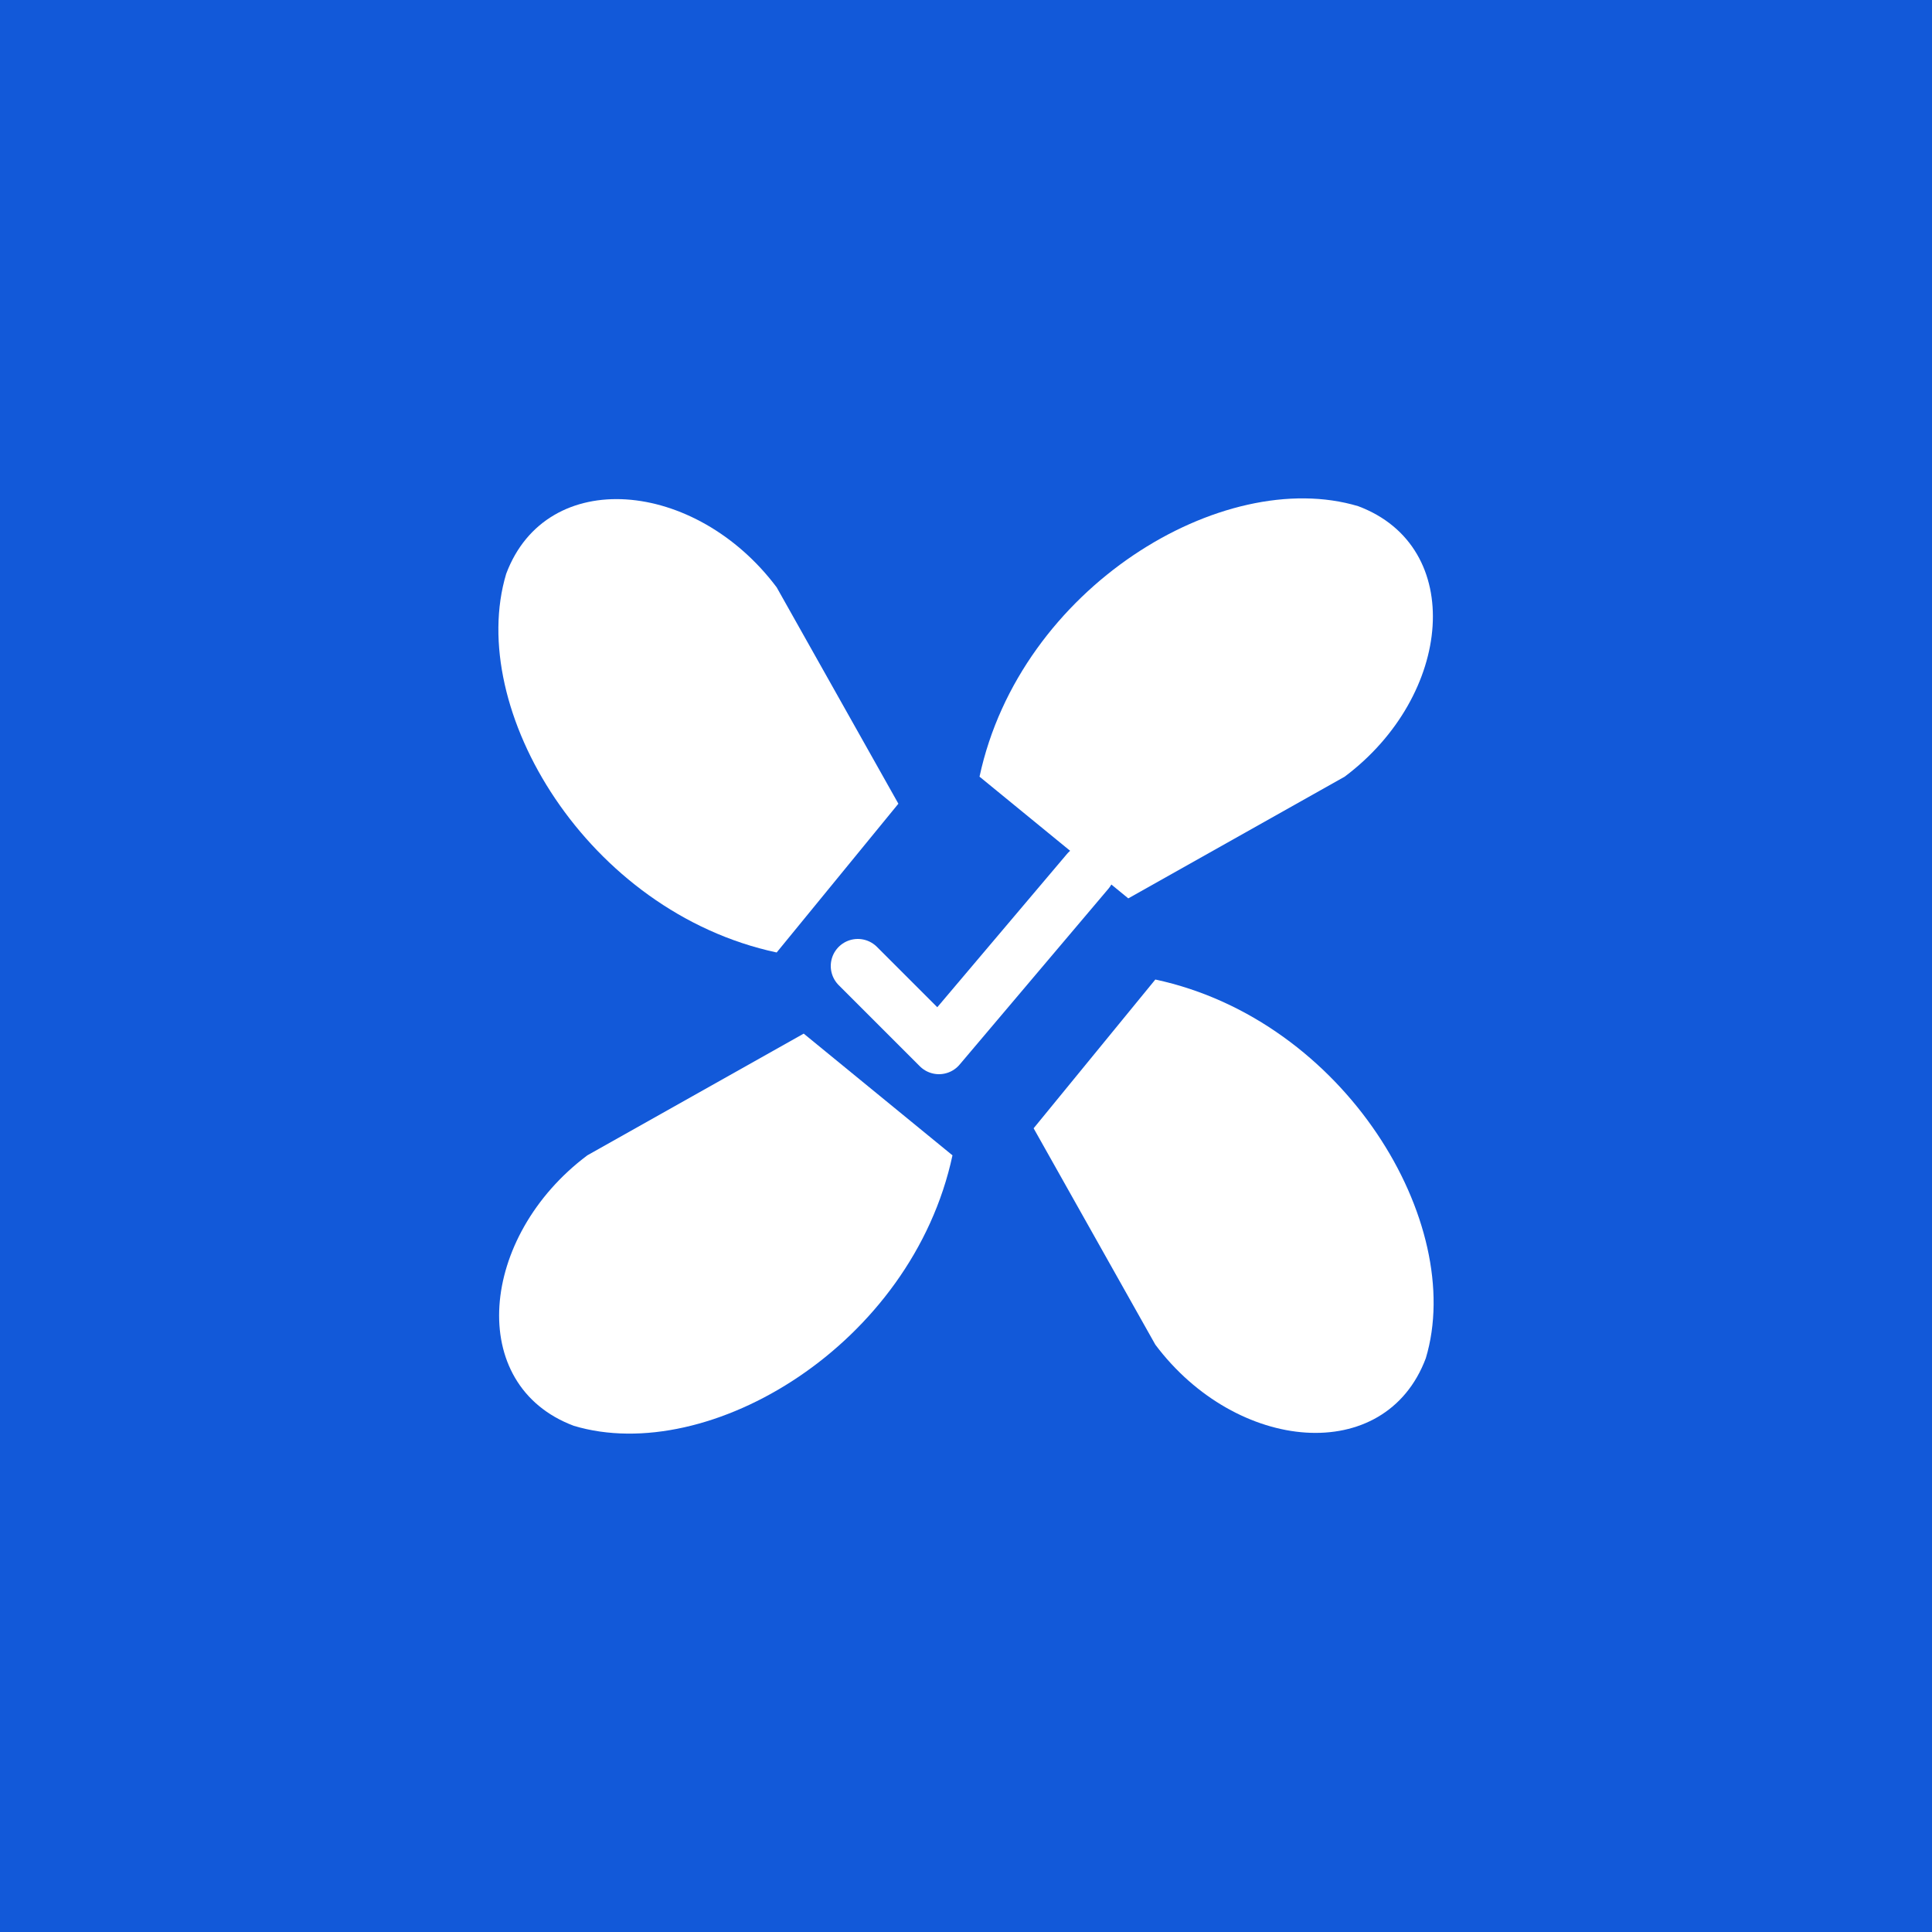
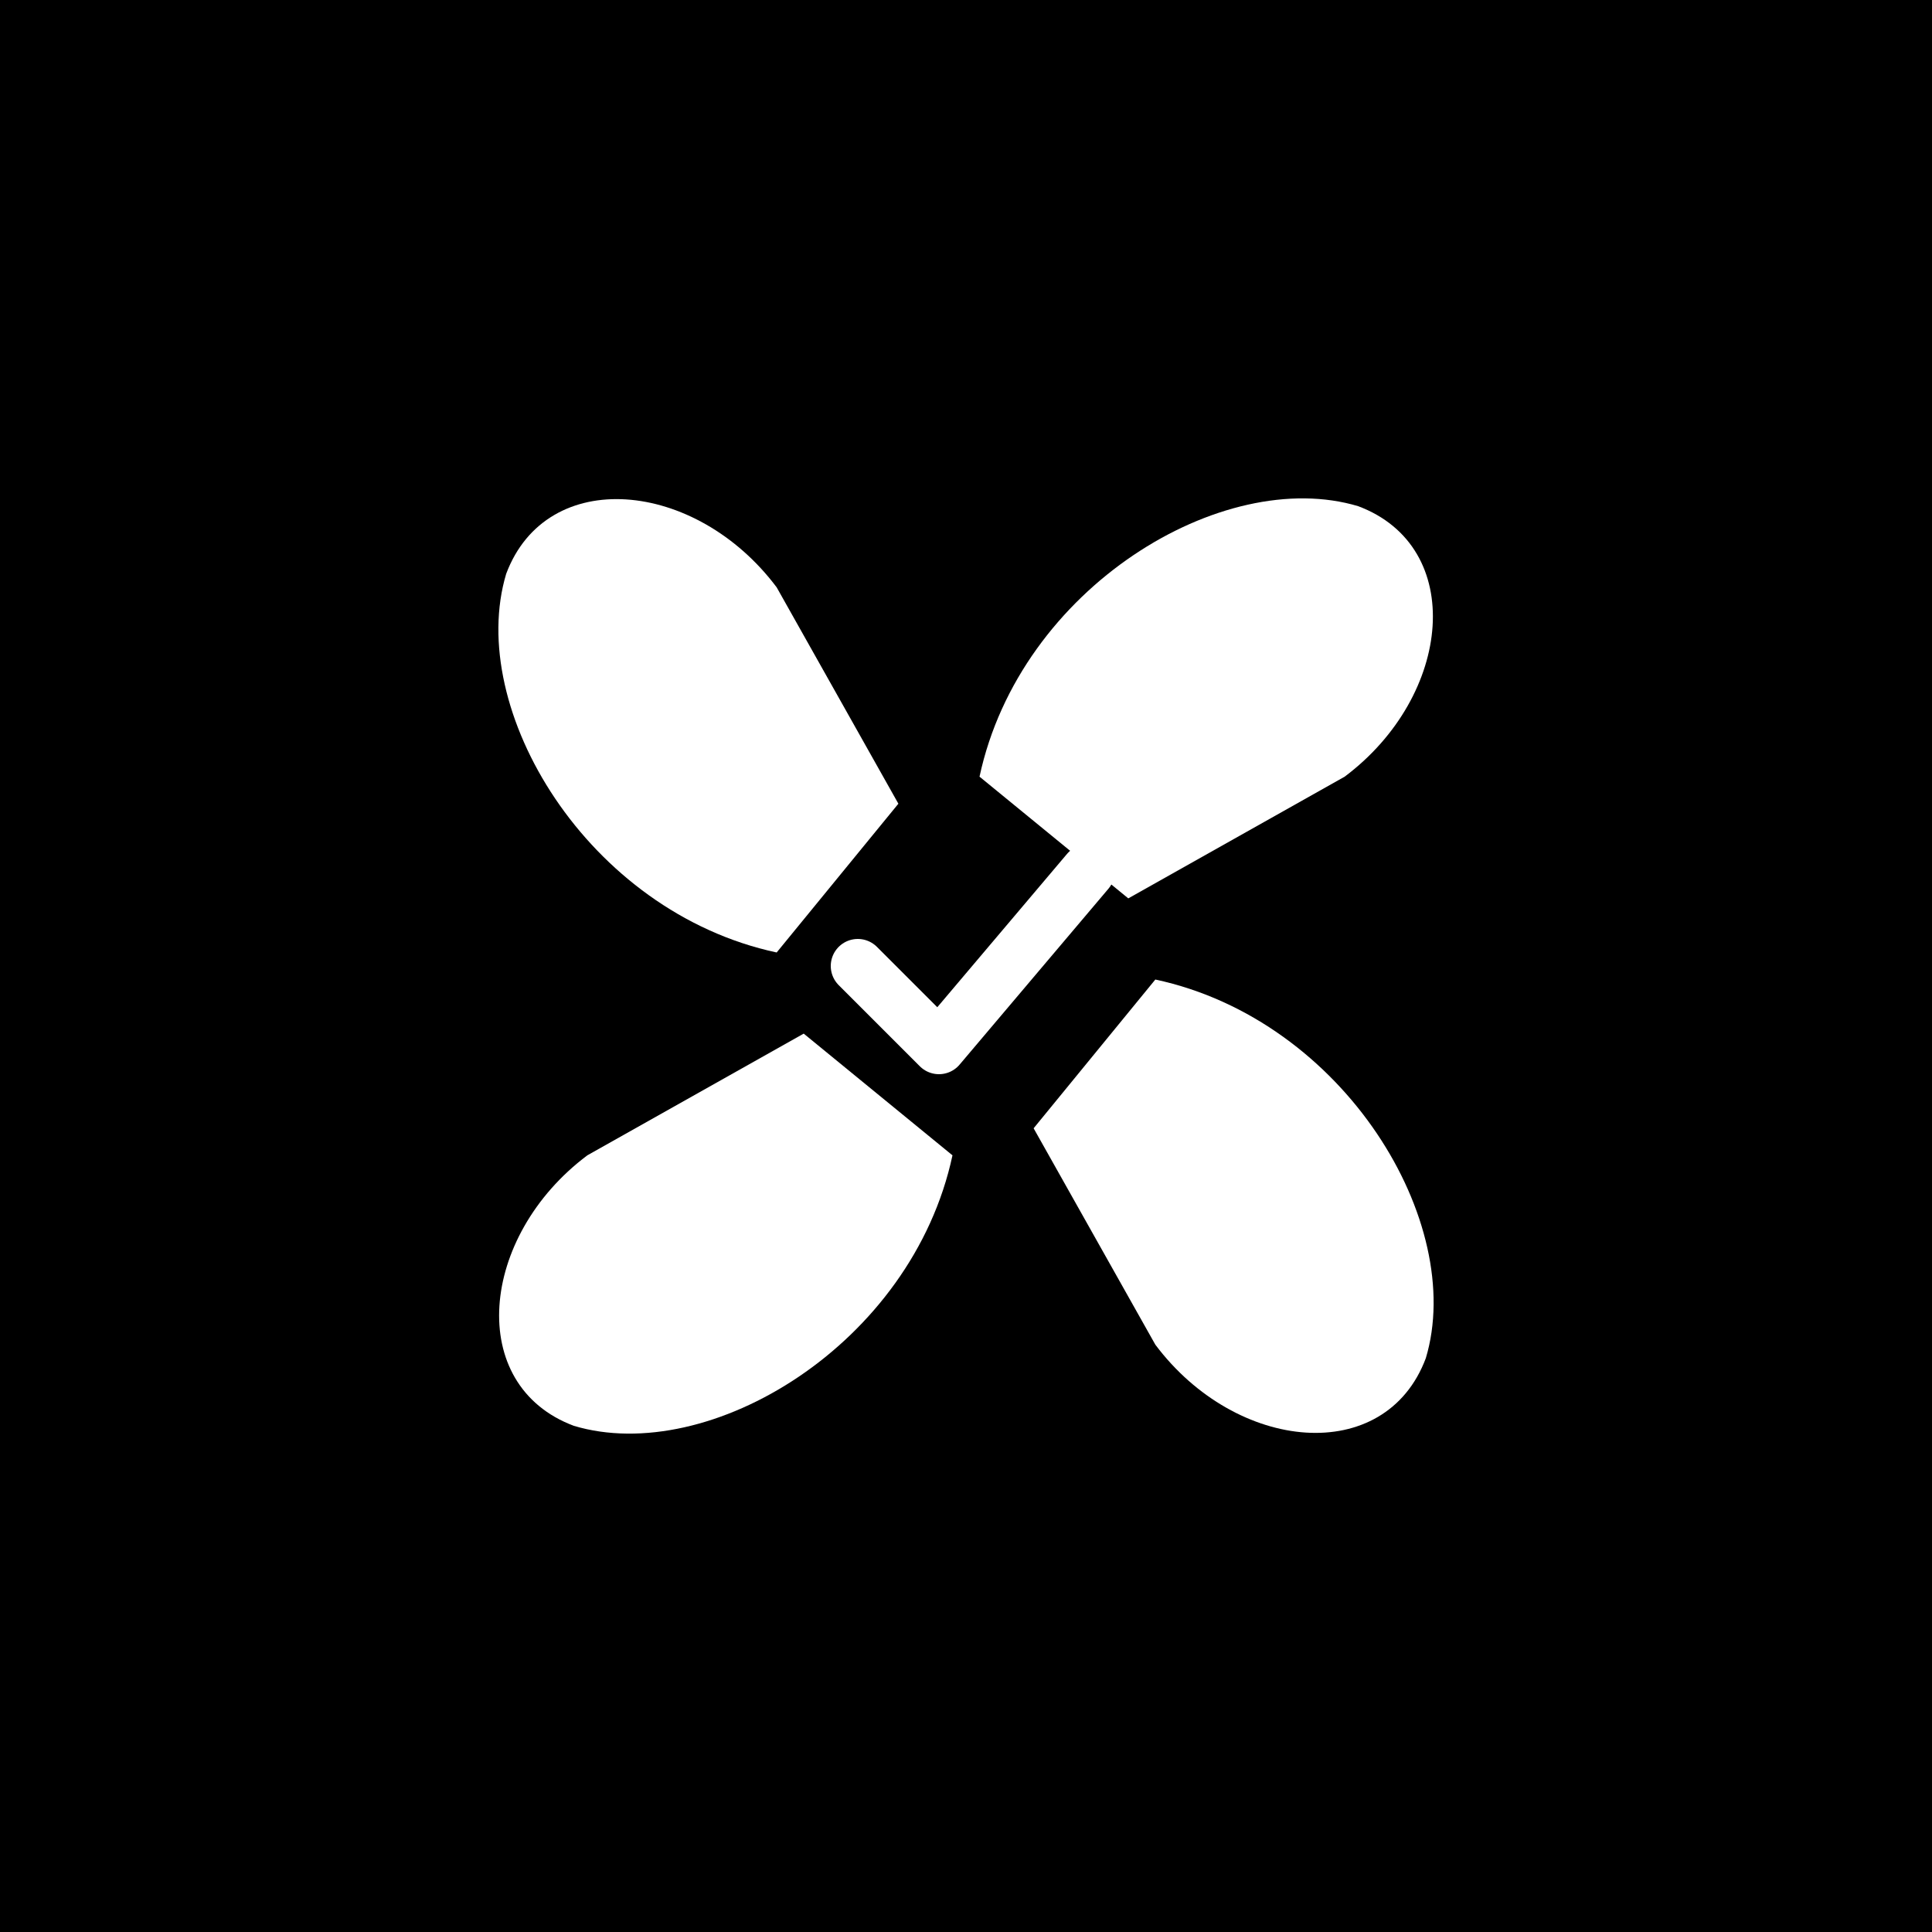
<svg xmlns="http://www.w3.org/2000/svg" viewBox="0 0 100 100">
-   <path fill="#1259d9" d="M0 0H100V100H0Z" />
+   <path fill="#000000" d="M0 0H100V100H0Z" />
  <g transform="translate(15 15) scale(.7)">
    <g transform="translate(50 50)">
      <path fill="#ffffff" d="M1 -14 C4 -28 19 -37 29 -34 C37 -31 36 -20 28 -14 L12 -5 Z" transform="rotate(0)" />
      <path fill="#ffffff" d="M1 -14 C4 -28 19 -37 29 -34 C37 -31 36 -20 28 -14 L12 -5 Z" transform="rotate(90)" />
      <path fill="#ffffff" d="M1 -14 C4 -28 19 -37 29 -34 C37 -31 36 -20 28 -14 L12 -5 Z" transform="rotate(180)" />
      <path fill="#ffffff" d="M1 -14 C4 -28 19 -37 29 -34 C37 -31 36 -20 28 -14 L12 -5 Z" transform="rotate(270)" />
      <path d="M-8 0 L-2 6 L9 -7" fill="none" stroke="#ffffff" stroke-width="4" stroke-linecap="round" stroke-linejoin="round" />
    </g>
  </g>
</svg>
